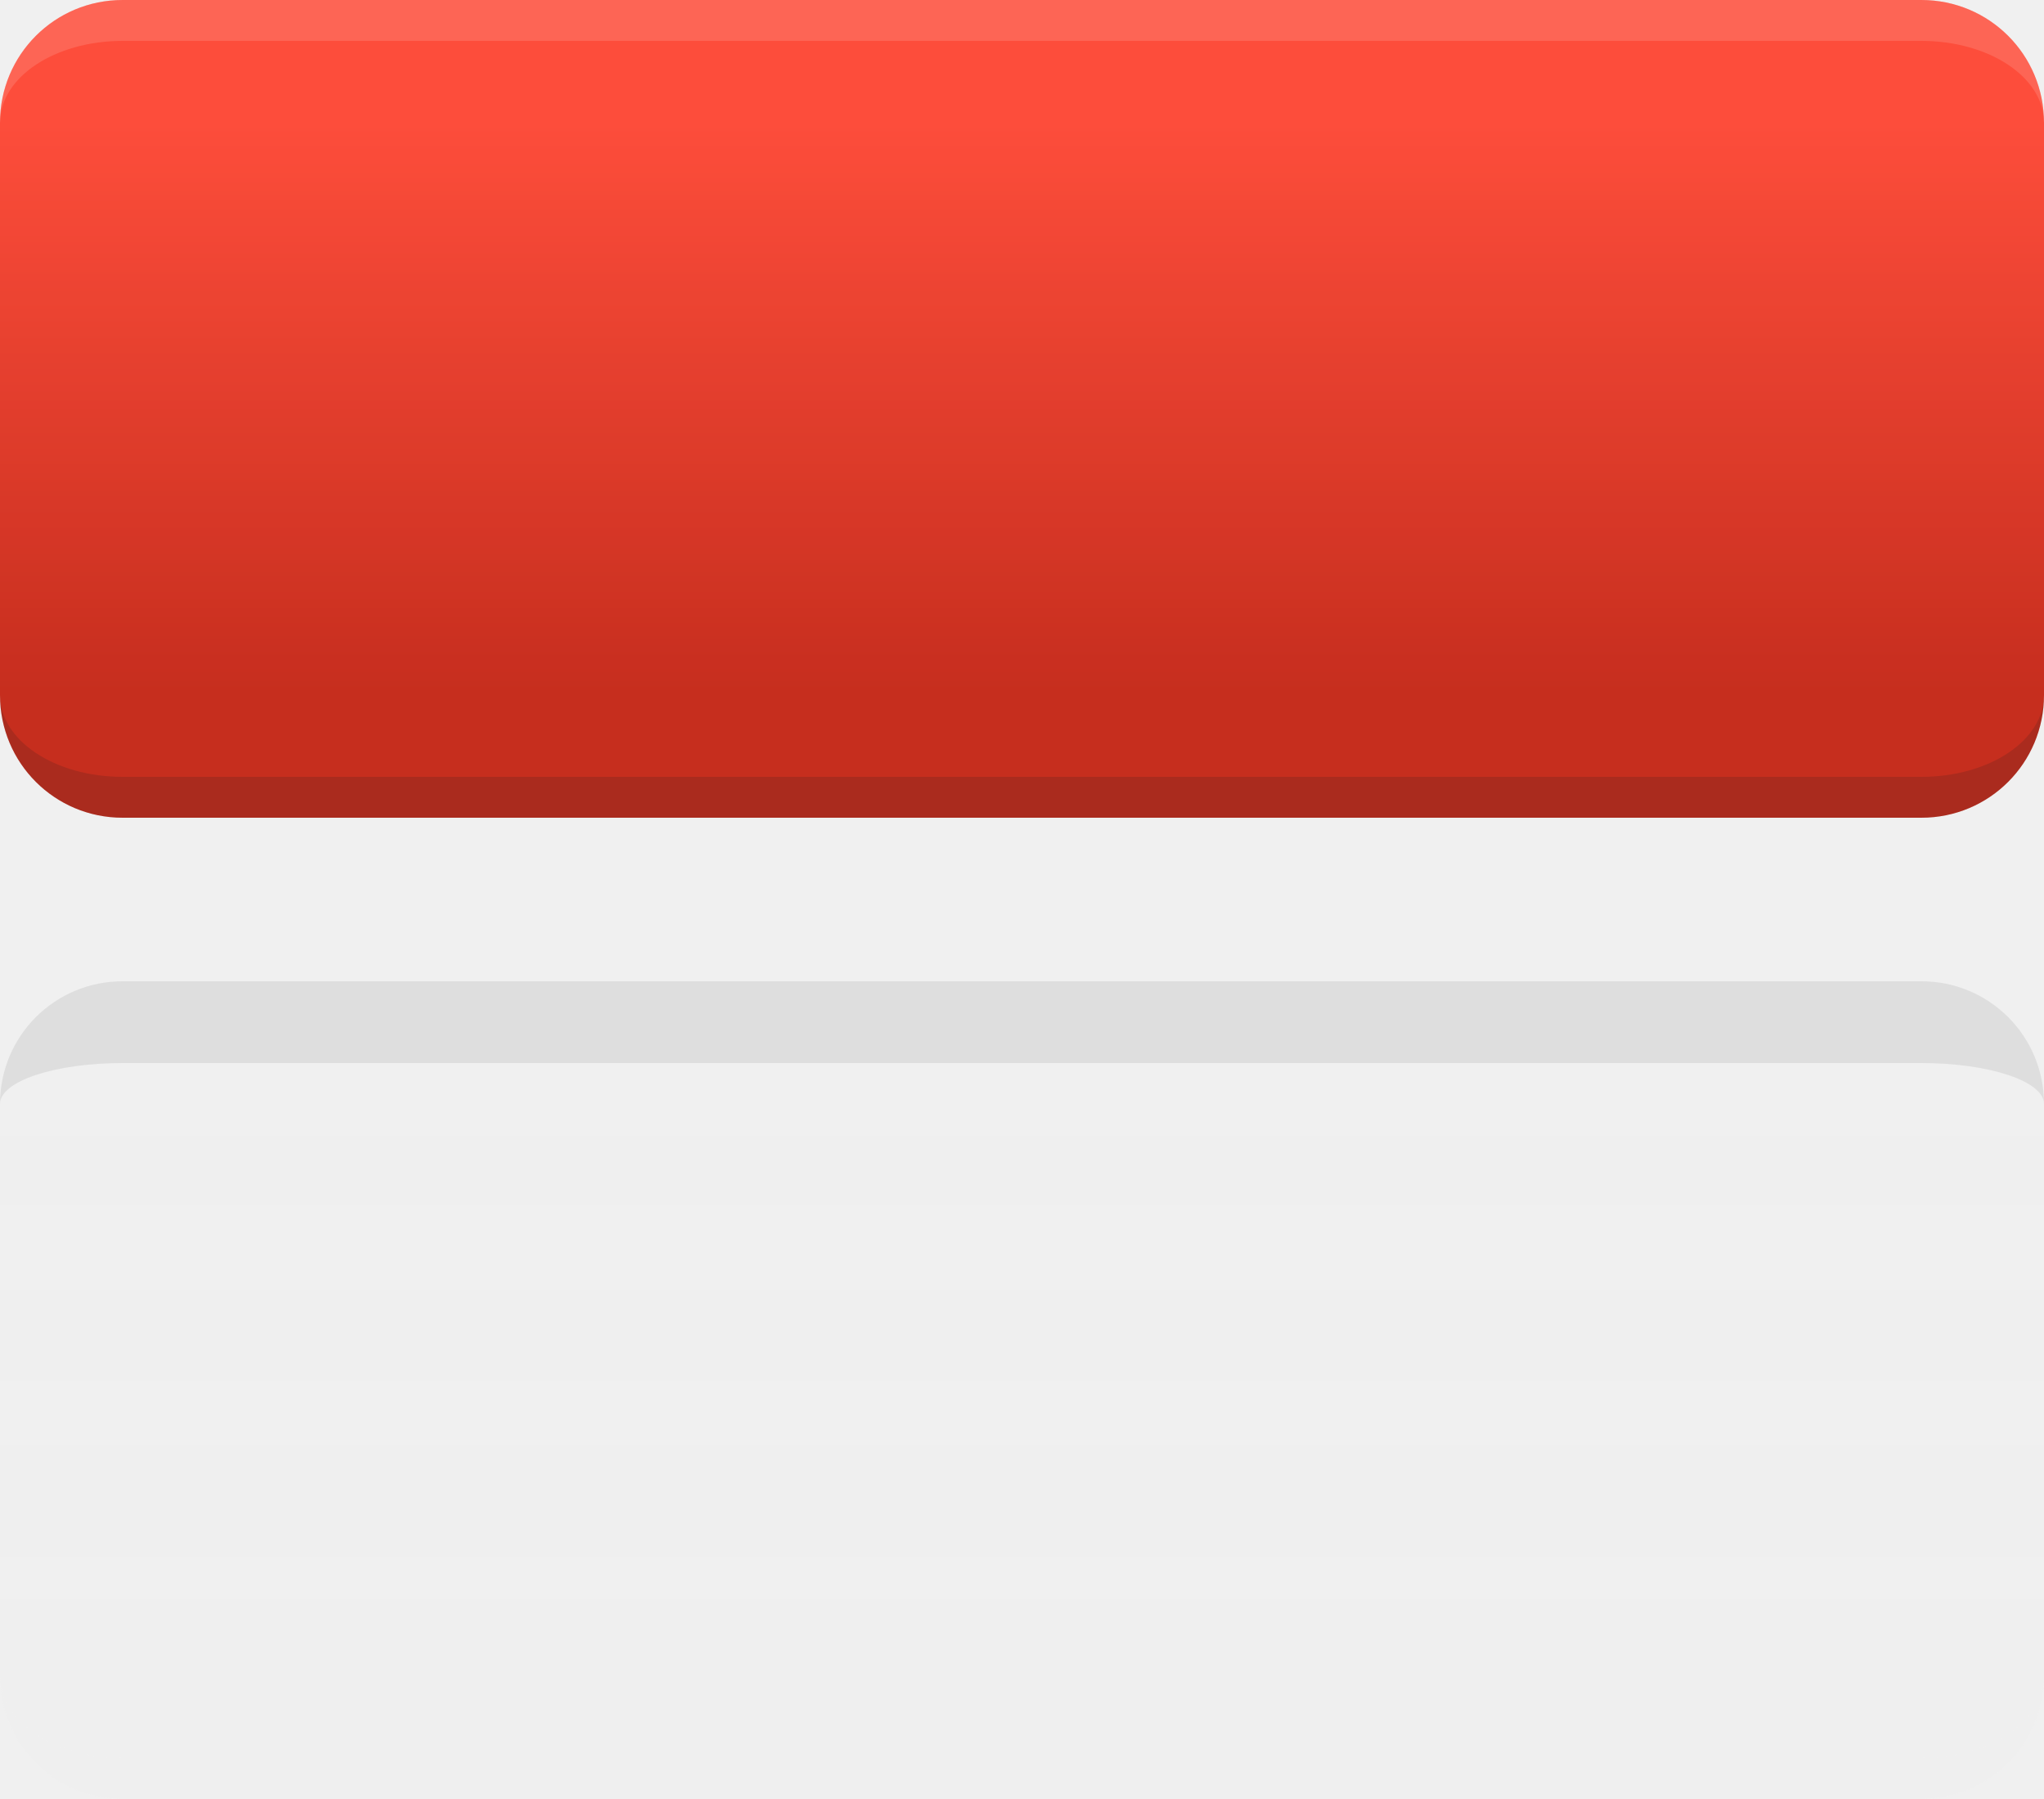
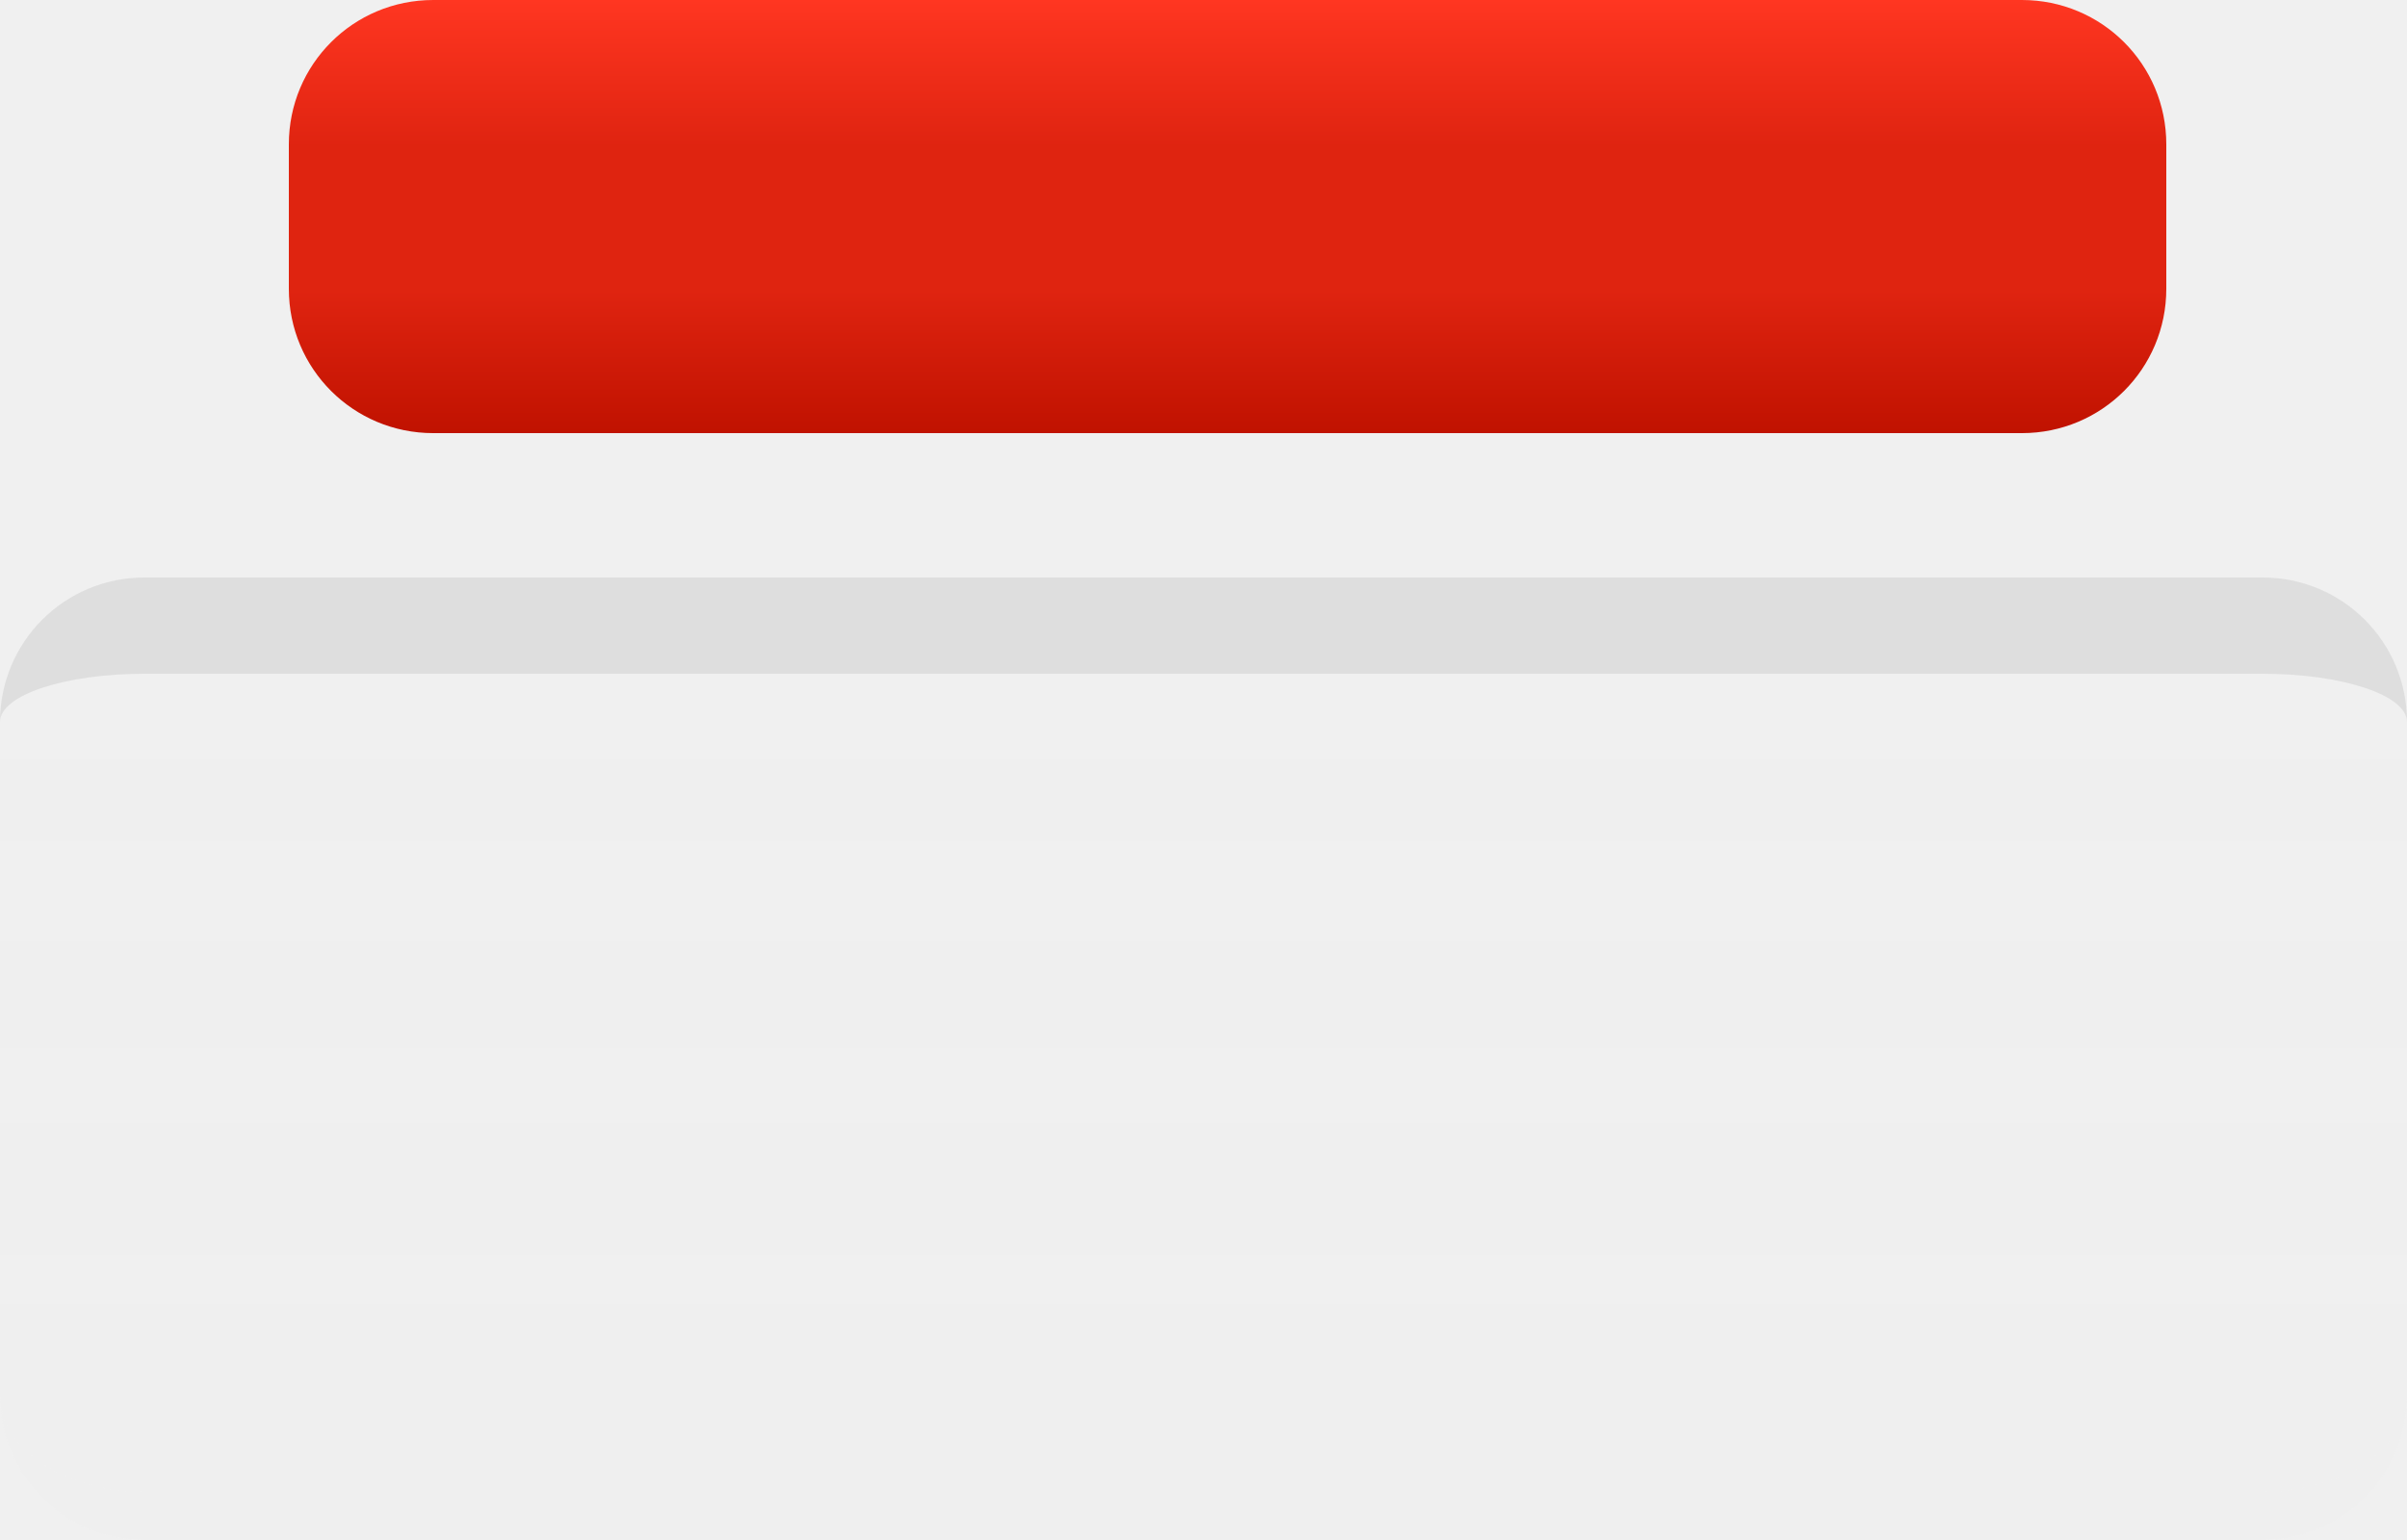
- <svg xmlns="http://www.w3.org/2000/svg" xmlns:xlink="http://www.w3.org/1999/xlink" version="1.1" width="50" height="44" id="svg7500">
+ <svg xmlns="http://www.w3.org/2000/svg" xmlns:xlink="http://www.w3.org/1999/xlink" version="1.1" width="50" height="32" id="svg7500">
  <defs id="defs3">
    <linearGradient id="linearGradient4239">
      <stop id="stop4241" style="stop-color:#c01200;stop-opacity:1" offset="0" />
      <stop id="stop4243" style="stop-color:#ff3621;stop-opacity:1" offset="1" />
    </linearGradient>
    <linearGradient id="linearGradient4938">
      <stop id="stop4940" style="stop-color:#e0e0e0;stop-opacity:0.753" offset="0" />
      <stop id="stop4942" style="stop-color:#e0e0e0;stop-opacity:1" offset="1" />
    </linearGradient>
-     <linearGradient xlink:href="#linearGradient4239" id="linearGradient3102" gradientUnits="userSpaceOnUse" gradientTransform="matrix(0.06818182,0,0,1,46.79545,-4e-6)" x1="25" y1="17" x2="25" y2="3" />
-     <linearGradient xlink:href="#linearGradient4239" id="linearGradient3105" gradientUnits="userSpaceOnUse" gradientTransform="translate(10e-7,-4e-6)" x1="25" y1="17" x2="25" y2="3" />
-     <linearGradient xlink:href="#linearGradient4239" id="linearGradient3108" gradientUnits="userSpaceOnUse" gradientTransform="matrix(0.06818182,0,0,1,-0.204549,-4e-6)" x1="25" y1="17" x2="25" y2="3" />
-     <linearGradient xlink:href="#linearGradient4938" id="linearGradient3129" gradientUnits="userSpaceOnUse" gradientTransform="matrix(0.06818182,0,0,1,46.79545,-44)" x1="25" y1="17" x2="25" y2="3" />
-     <linearGradient xlink:href="#linearGradient4938" id="linearGradient3132" gradientUnits="userSpaceOnUse" gradientTransform="translate(10e-7,-44)" x1="25" y1="17" x2="25" y2="3" />
-     <linearGradient xlink:href="#linearGradient4938" id="linearGradient3135" gradientUnits="userSpaceOnUse" gradientTransform="matrix(0.06818182,0,0,1,-0.204549,-44)" x1="25" y1="17" x2="25" y2="3" />
+     <linearGradient xlink:href="#linearGradient4938" id="linearGradient3129" gradientUnits="userSpaceOnUse" gradientTransform="matrix(0.06818182,0,0,1,46.79545,-32)" x1="25" y1="17" x2="25" y2="3" />
+     <linearGradient xlink:href="#linearGradient4938" id="linearGradient3132" gradientUnits="userSpaceOnUse" gradientTransform="translate(1.0228882e-6,-32)" x1="25" y1="17" x2="25" y2="3" />
+     <linearGradient xlink:href="#linearGradient4938" id="linearGradient3135" gradientUnits="userSpaceOnUse" gradientTransform="matrix(0.06818182,0,0,1,-0.204549,-32)" x1="25" y1="17" x2="25" y2="3" />
+     <linearGradient id="linearGradient3812">
+       <stop style="stop-color:#e03220;stop-opacity:1;" offset="0" id="stop3814" />
+       <stop style="stop-color:#a22316;stop-opacity:1;" offset="1" id="stop3816" />
+     </linearGradient>
+     <linearGradient id="linearGradient3826">
+       <stop id="stop3828" offset="0" style="stop-color:#e03220;stop-opacity:0;" />
+       <stop style="stop-color:#e03220;stop-opacity:0.498;" offset="0.75" id="stop3832" />
+       <stop id="stop3830" offset="1" style="stop-color:#e03220;stop-opacity:1;" />
+     </linearGradient>
+     <linearGradient xlink:href="#linearGradient4239" id="linearGradient4208" x1="37" y1="-6" x2="37" y2="-12" gradientUnits="userSpaceOnUse" gradientTransform="translate(6,12)" />
+     <linearGradient xlink:href="#linearGradient4239" id="linearGradient4216" x1="20" y1="-6" x2="20" y2="-12" gradientUnits="userSpaceOnUse" gradientTransform="translate(6,12)" />
+     <linearGradient xlink:href="#linearGradient4239" id="linearGradient4224" x1="1" y1="-6" x2="1" y2="-12" gradientUnits="userSpaceOnUse" gradientTransform="translate(6,12)" />
+     <linearGradient xlink:href="#linearGradient4239" id="linearGradient4256" x1="37" y1="-3" x2="37" y2="-9" gradientUnits="userSpaceOnUse" gradientTransform="translate(6,12)" />
+     <linearGradient xlink:href="#linearGradient4239" id="linearGradient4258" x1="8" y1="-3" x2="8" y2="-9" gradientUnits="userSpaceOnUse" gradientTransform="translate(6,12)" />
+     <linearGradient xlink:href="#linearGradient4239" id="linearGradient4260" x1="2" y1="-3" x2="2" y2="-9" gradientUnits="userSpaceOnUse" gradientTransform="translate(6,12)" />
  </defs>
-   <rect style="fill:#008000;fill-opacity:1;stroke:none" id="hint-stretch-borders" y="-8.433" x="-18.803" height="5" width="5" />
-   <g style="opacity:0.5" id="background-topright">
+   <g style="opacity:0.5" id="background-topright" transform="translate(2.2888184e-8,-12)">
    <g style="opacity:0.125" id="g5103" transform="matrix(1,0,0,-1,0,44)">
      <path style="fill:#e0e0e0;fill-opacity:0.753;stroke:none" id="path5105" d="m 47,20 c 1.662,0 3,-1.338 3,-3 l -3,0 0,3 z" />
    </g>
    <path style="opacity:0.188;fill:#000000;fill-opacity:0.753;stroke:none" id="path5127" d="m 47,24 0,2 c 1.662,0 3,0.446 3,1 0,-1.662 -1.338,-3 -3,-3 z" />
  </g>
-   <g style="opacity:0.5" id="background-top">
+   <g style="opacity:0.5" id="background-top" transform="translate(2.2888184e-8,-12)">
    <rect style="opacity:0.125;fill:#e0e0e0;fill-opacity:0.753;fill-rule:nonzero;stroke:none" id="rect5111" transform="matrix(0,1,-1,0,0,0)" y="-47" x="24" height="44" width="3" />
    <path style="opacity:0.188;fill:#000000;fill-opacity:0.753;fill-rule:nonzero;stroke:none" id="rect5129" d="m 3,24 0,2 44,0 0,-2 -44,0 z" />
  </g>
-   <g style="opacity:0.5" id="background-topleft">
+   <g style="opacity:0.5" id="background-topleft" transform="translate(2.2888184e-8,-12)">
    <path style="opacity:0.125;fill:#e0e0e0;fill-opacity:0.753;stroke:none" id="path5099" d="m 3,24 c -1.662,0 -3,1.338 -3,3 l 3,0 0,-3 z" />
-     <path style="opacity:0.188;fill:#000000;fill-opacity:0.753;stroke:none" id="path5123" d="M 3,24 C 1.338,24 0,25.338 0,27 0,26.446 1.338,26 3,26 L 3,24 z" />
+     <path style="opacity:0.188;fill:#000000;fill-opacity:0.753;stroke:none" id="path5123" d="M 3,24 C 1.338,24 0,25.338 0,27 0,26.446 1.338,26 3,26 L 3,24 Z" />
  </g>
-   <rect style="opacity:0.062;fill:url(#linearGradient3135);fill-opacity:1;fill-rule:nonzero;stroke:none" id="background-left" transform="scale(1,-1)" y="-41" x="-2.2888184e-08" height="14" width="3" />
-   <rect style="opacity:0.062;fill:url(#linearGradient3132);fill-opacity:1;fill-rule:nonzero;stroke:none" id="background-center" transform="scale(1,-1)" y="-41" x="3" height="14" width="44" />
-   <rect style="opacity:0.062;fill:url(#linearGradient3129);fill-opacity:1;fill-rule:nonzero;stroke:none" id="background-right" transform="scale(1,-1)" y="-41" x="47" height="14" width="3" />
-   <g style="opacity:0.25" id="background-bottomright" transform="matrix(1,0,0,-1,1e-6,44)">
+   <rect style="opacity:0.062;fill:url(#linearGradient3135);fill-opacity:1;fill-rule:nonzero;stroke:none" id="background-left" transform="scale(1,-1)" y="-29" x="0" height="14" width="3" />
+   <rect style="opacity:0.062;fill:url(#linearGradient3132);fill-opacity:1;fill-rule:nonzero;stroke:none" id="background-center" transform="scale(1,-1)" y="-29" x="3" height="14" width="44" />
+   <rect style="opacity:0.062;fill:url(#linearGradient3129);fill-opacity:1;fill-rule:nonzero;stroke:none" id="background-right" transform="scale(1,-1)" y="-29" x="47" height="14" width="3" />
+   <g style="opacity:0.25" id="background-bottomright" transform="matrix(1,0,0,-1,1.0228882e-6,32)">
    <path style="opacity:0.25;fill:#e0e0e0;fill-opacity:1;stroke:none" id="path5087" d="m 47,0 c 1.662,0 3,1.338 3,3 l -3,0 0,-3 z" />
    <path style="opacity:0.125;fill:#ffffff;fill-opacity:1;stroke:none" id="path5089" d="m 47,0 0,1 c 1.662,0 3,0.892 3,2 0,-1.662 -1.338,-3 -3,-3 z" />
  </g>
-   <g style="opacity:0.25" id="background-bottom" transform="matrix(1,0,0,-1,1e-6,44)">
+   <g style="opacity:0.25" id="background-bottom" transform="matrix(1,0,0,-1,1.0228882e-6,32)">
    <rect style="opacity:0.25;fill:#e0e0e0;fill-opacity:1;fill-rule:nonzero;stroke:none" id="rect5093" transform="matrix(0,1,-1,0,0,0)" y="-47" x="0" height="44" width="3" />
-     <path style="opacity:0.125;fill:#ffffff;fill-opacity:1;fill-rule:nonzero;stroke:none" id="path5095" d="M 3,0 3,1 47,1 47,0 3,0 z" />
+     <path style="opacity:0.125;fill:#ffffff;fill-opacity:1;fill-rule:nonzero;stroke:none" id="path5095" d="M 3,0 3,1 47,1 47,0 3,0 Z" />
  </g>
-   <g style="opacity:0.25" id="background-bottomleft" transform="matrix(1,0,0,-1,1e-6,44)">
-     <path style="opacity:0.25;fill:#e0e0e0;fill-opacity:1;stroke:none" id="path5081" d="M 3,0 C 1.338,0 0,1.338 0,3 L 3,3 3,0 z" />
-     <path style="opacity:0.125;fill:#ffffff;fill-opacity:1;stroke:none" id="path5083" d="M 3,0 C 1.338,0 0,1.338 0,3 0,1.892 1.338,1 3,1 L 3,0 z" />
+   <g style="opacity:0.25" id="background-bottomleft" transform="matrix(1,0,0,-1,1.0228882e-6,32)">
+     <path style="opacity:0.25;fill:#e0e0e0;fill-opacity:1;stroke:none" id="path5081" d="M 3,0 C 1.338,0 0,1.338 0,3 L 3,3 3,0 Z" />
+     <path style="opacity:0.125;fill:#ffffff;fill-opacity:1;stroke:none" id="path5083" d="M 3,0 C 1.338,0 0,1.338 0,3 0,1.892 1.338,1 3,1 L 3,0 Z" />
  </g>
-   <g style="opacity:0.875" id="bar-active-topleft">
-     <path style="fill:#ff3621;fill-opacity:1;stroke:none" id="path4948" d="M 3,0 C 1.338,0 0,1.338 0,3 L 3,3 3,0 z" />
-     <path style="opacity:0.188;fill:#ffc7c1;fill-opacity:1;stroke:none" id="path4960" d="M 3,0 C 1.338,0 0,1.338 0,3 0,1.892 1.338,1 3,1 L 3,0 z" />
-   </g>
-   <g style="opacity:0.875" id="bar-active-top">
-     <rect style="fill:#ff3621;fill-opacity:1;fill-rule:nonzero;stroke:none" id="rect4952" transform="matrix(0,1,-1,0,0,0)" y="-47" x="0" height="44" width="3" />
-     <path style="opacity:0.188;fill:#ffc7c1;fill-opacity:1;fill-rule:nonzero;stroke:none" id="rect4964" d="M 3,0 3,1 47,1 47,0 3,0 z" />
-   </g>
-   <g style="opacity:0.875" id="bar-active-topright">
-     <path style="fill:#ff3621;fill-opacity:1;stroke:none" id="path4950" d="m 47,0 c 1.662,0 3,1.338 3,3 l -3,0 0,-3 z" />
-     <path style="opacity:0.188;fill:#ffc7c1;fill-opacity:1;stroke:none" id="path4962" d="m 47,0 0,1 c 1.662,0 3,0.892 3,2 0,-1.662 -1.338,-3 -3,-3 z" />
-   </g>
-   <rect style="opacity:0.875;fill:url(#linearGradient3108);fill-opacity:1;fill-rule:nonzero;stroke:none" id="bar-active-left" y="3" x="-2.2888184e-08" height="14" width="3" />
-   <rect style="opacity:0.875;fill:url(#linearGradient3105);fill-opacity:1;fill-rule:nonzero;stroke:none" id="bar-active-center" y="3" x="3" height="14" width="44" />
-   <rect style="opacity:0.875;fill:url(#linearGradient3102);fill-opacity:1;fill-rule:nonzero;stroke:none" id="bar-active-right" y="3" x="47" height="14" width="3" />
-   <g style="opacity:0.875" id="bar-active-bottomleft">
-     <path style="fill:#c01200;fill-opacity:1;stroke:none" id="path4954" d="M 3,20 C 1.338,20 0,18.662 0,17 l 3,0 0,3 z" />
-     <path style="opacity:0.165;fill:#000000;fill-opacity:1;stroke:none" id="path4983" d="m 3,20 c -1.662,0 -3,-1.338 -3,-3 0,1.108 1.338,2 3,2 l 0,1 z" />
-   </g>
-   <g style="opacity:0.875" id="bar-active-bottom">
-     <rect style="fill:#c01200;fill-opacity:1;fill-rule:nonzero;stroke:none" id="rect4958" transform="matrix(0,-1,-1,0,0,0)" y="-47" x="-20" height="44" width="3" />
-     <path style="opacity:0.165;fill:#000000;fill-opacity:1;fill-rule:nonzero;stroke:none" id="path4987" d="m 3,20 0,-1 44,0 0,1 -44,0 z" />
-   </g>
-   <g style="opacity:0.875" id="bar-active-bottomright">
-     <path style="fill:#c01200;fill-opacity:1;stroke:none" id="path4956" d="m 47,20 c 1.662,0 3,-1.338 3,-3 l -3,0 0,3 z" />
-     <path style="opacity:0.165;fill:#000000;fill-opacity:1;stroke:none" id="path4985" d="m 47,20 0,-1 c 1.662,0 3,-0.892 3,-2 0,1.662 -1.338,3 -3,3 z" />
-   </g>
-   <rect style="fill:#008000;fill-opacity:1;stroke:none" id="hint-bar-stretch" y="-2.433" x="-18.803" height="5" width="5" />
+   <path style="opacity:1;fill:url(#linearGradient4224);fill-opacity:1;stroke:none;stroke-width:2;stroke-linecap:round;stroke-linejoin:round;stroke-miterlimit:4;stroke-dasharray:none;stroke-opacity:1" d="M 9,0 C 7.338,0 6,1.338 6,3 L 9,3 9,0 Z" id="bar-active-topleft" />
+   <rect style="opacity:1;fill:url(#linearGradient4216);fill-opacity:1;stroke:none;stroke-width:2;stroke-linecap:round;stroke-linejoin:round;stroke-miterlimit:4;stroke-dasharray:none;stroke-opacity:1" id="bar-active-top" width="33" height="3" x="9" y="0" />
+   <path style="opacity:1;fill:url(#linearGradient4260);fill-opacity:1;stroke:none;stroke-width:2;stroke-linecap:round;stroke-linejoin:round;stroke-miterlimit:4;stroke-dasharray:none;stroke-opacity:1" d="M 6,6 C 6,7.662 7.338,9 9,9 L 9,6 6,6 Z" id="bar-active-bottomleft" />
+   <path id="bar-active-topright" d="m 42,0 c 1.662,0 3,1.338 3,3 l -3,0 0,-3 z" style="opacity:1;fill:url(#linearGradient4208);fill-opacity:1;stroke:none;stroke-width:2;stroke-linecap:round;stroke-linejoin:round;stroke-miterlimit:4;stroke-dasharray:none;stroke-opacity:1" />
+   <path id="bar-active-bottomright" d="m 45,6 c 0,1.662 -1.338,3 -3,3 l 0,-3 3,0 z" style="opacity:1;fill:url(#linearGradient4256);fill-opacity:1;stroke:none;stroke-width:2;stroke-linecap:round;stroke-linejoin:round;stroke-miterlimit:4;stroke-dasharray:none;stroke-opacity:1" />
+   <rect y="6" x="9" height="3" width="33" id="bar-active-bottom" style="opacity:1;fill:url(#linearGradient4258);fill-opacity:1;stroke:none;stroke-width:2;stroke-linecap:round;stroke-linejoin:round;stroke-miterlimit:4;stroke-dasharray:none;stroke-opacity:1" />
+   <rect style="opacity:1;fill:#df2410;fill-opacity:1;stroke:none;stroke-width:2;stroke-linecap:round;stroke-linejoin:round;stroke-miterlimit:4;stroke-dasharray:none;stroke-opacity:1" id="bar-active-left" width="3" height="3" x="6" y="3" />
+   <rect y="3" x="9" height="3" width="33" id="bar-active-center" style="opacity:1;fill:#df2410;fill-opacity:1;stroke:none;stroke-width:2;stroke-linecap:round;stroke-linejoin:round;stroke-miterlimit:4;stroke-dasharray:none;stroke-opacity:1" />
+   <rect style="opacity:1;fill:#df2410;fill-opacity:1;stroke:none;stroke-width:2;stroke-linecap:round;stroke-linejoin:round;stroke-miterlimit:4;stroke-dasharray:none;stroke-opacity:1" id="bar-active-right" width="3" height="3" x="42" y="3" />
+   <rect y="-45" x="0" height="7" width="7" id="hint-bar-size" style="fill:#278000;fill-opacity:1;fill-rule:nonzero;stroke:none" />
+   <rect style="fill:#278000;fill-opacity:1;fill-rule:nonzero;stroke:none" id="hint-stretch-borders" width="6" height="6" x="15" y="-44" />
+   <rect y="-44" x="28" height="6" width="6" id="hint-bar-stretch" style="fill:#278000;fill-opacity:1;fill-rule:nonzero;stroke:none" />
</svg>
